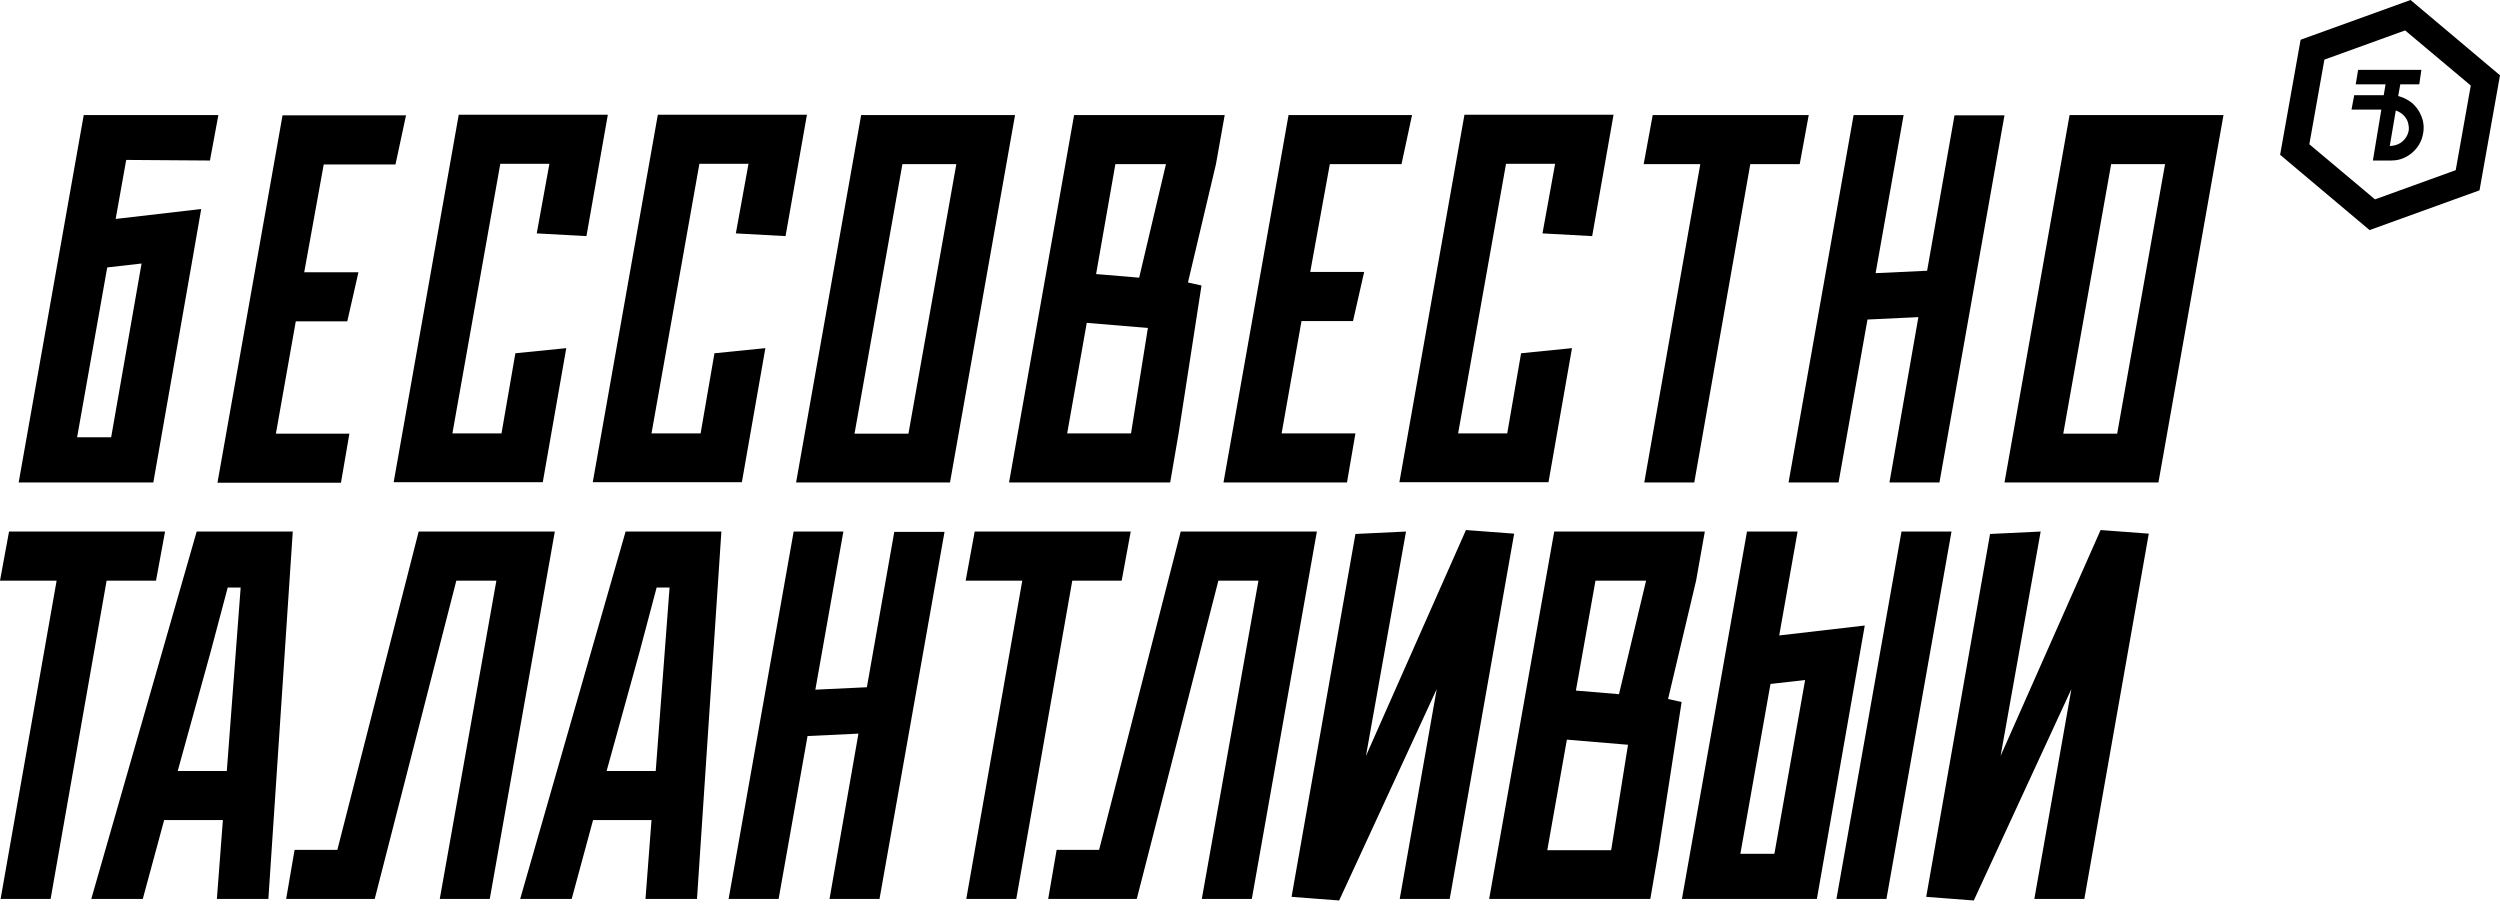
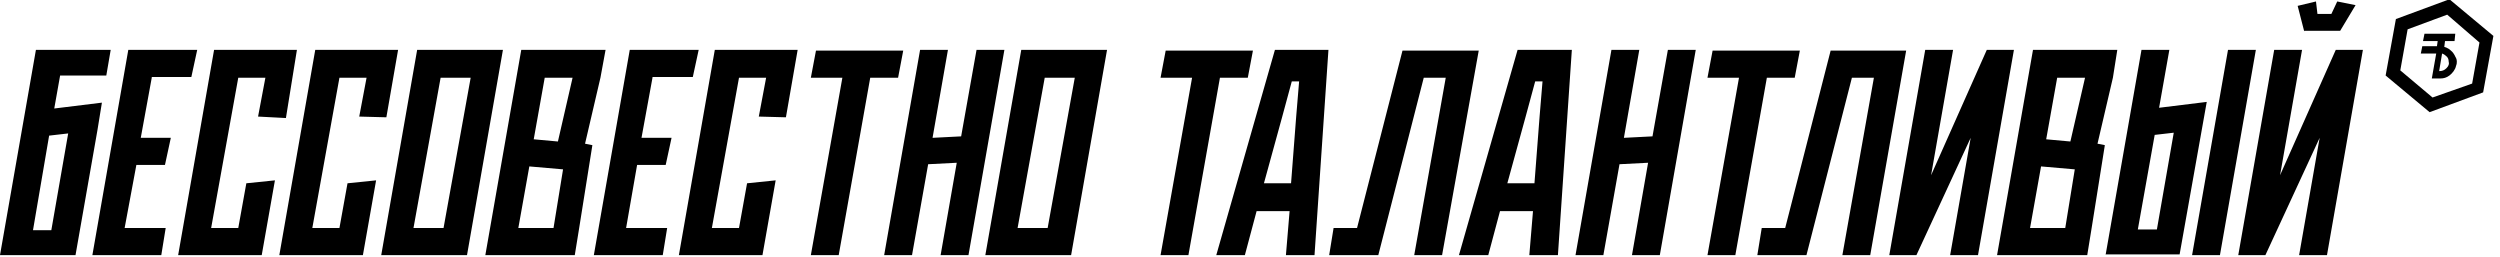
- <svg xmlns="http://www.w3.org/2000/svg" width="128" height="47" viewBox="0 0 128 47">
-   <path fill-rule="evenodd" clip-rule="evenodd" d="M120.536 4.873L120.397 5.613H121.924L121.492 8.219H122.433C122.71 8.219 123.019 8.157 123.343 7.941C123.666 7.725 123.944 7.371 124.037 6.954C124.145 6.538 124.067 6.214 124.021 6.075C123.975 5.937 123.852 5.582 123.497 5.273C123.127 4.981 122.787 4.919 122.787 4.919L122.895 4.317H123.867L123.975 3.577H120.736L120.613 4.317H122.14L122.047 4.873H120.536ZM123.327 6.476C123.358 6.692 123.281 6.954 123.08 7.17C122.88 7.386 122.618 7.463 122.356 7.478L122.664 5.659C122.664 5.659 122.849 5.705 123.034 5.875C123.219 6.044 123.312 6.26 123.327 6.476Z" />
-   <path fill-rule="evenodd" clip-rule="evenodd" d="M116.742 7.926L121.322 11.78L126.951 9.745L128 3.855L123.42 0L117.791 2.035L116.742 7.926ZM121.6 10.208L118.238 7.386L119.009 3.053L123.142 1.557L126.504 4.379L125.733 8.712L121.6 10.208Z" />
-   <path fill-rule="evenodd" clip-rule="evenodd" d="M5.922 11.21L6.462 8.188L10.749 8.219L11.181 5.89H4.287L0.956 24.702H7.85L9.87 13.184L10.302 10.701L5.922 11.21ZM3.948 22.389L5.49 13.693L7.248 13.492L5.691 22.389H3.948Z" />
-   <path d="M16.578 8.404L15.576 13.939H18.352L17.781 16.453H15.144L14.126 22.204H17.889L17.457 24.717H11.134L14.466 5.906H20.788L20.249 8.419H16.578V8.404Z" />
-   <path d="M28.129 8.388L27.481 11.95L30.026 12.089L31.121 5.875H23.487L20.156 24.687H27.79L28.993 17.825L26.387 18.087L25.677 22.189H23.163L25.615 8.388H28.129Z" />
-   <path d="M37.675 11.95L38.323 8.388H35.809L33.357 22.189H35.871L36.58 18.087L39.187 17.825L37.984 24.687H30.35L33.681 5.875H41.315L40.22 12.089L37.675 11.95Z" />
-   <path fill-rule="evenodd" clip-rule="evenodd" d="M40.76 24.702H48.64L51.971 5.89H44.091L40.76 24.702ZM46.203 8.404H48.964L46.512 22.204H43.751L46.203 8.404Z" />
-   <path fill-rule="evenodd" clip-rule="evenodd" d="M62.257 8.404L60.823 14.463L61.517 14.618L60.345 22.189L59.913 24.702H51.663L54.994 5.89H62.705L62.257 8.404ZM57.908 22.189L58.772 16.792L55.642 16.53L54.639 22.189H57.908ZM59.697 8.404H57.107L56.12 14.032L58.325 14.217L59.697 8.404Z" />
-   <path d="M67.084 13.924L68.087 8.404H71.757L72.297 5.89H65.974L62.643 24.702H68.966L69.398 22.189H65.619L66.637 16.437H69.274L69.845 13.924H67.084Z" />
-   <path d="M78.975 11.95L79.622 8.388H77.108L74.656 22.189H77.17L77.879 18.087L80.486 17.825L79.283 24.687H71.649L74.98 5.875H82.614L81.519 12.089L78.975 11.95Z" />
-   <path d="M89.615 8.404H92.145L92.607 5.89H84.619L84.156 8.404H87.055L84.187 24.702H86.747L89.615 8.404Z" />
-   <path d="M102.631 5.89L102.629 5.906H100.071L98.668 13.862L96.031 13.986L97.465 5.89H94.905L91.574 24.702H94.134L95.615 16.36L98.221 16.237L96.74 24.702H99.3L102.629 5.906H102.631V5.89Z" />
-   <path fill-rule="evenodd" clip-rule="evenodd" d="M102.631 24.702H110.512L113.843 5.89H105.962L102.631 24.702ZM108.091 8.404H110.851L108.399 22.204H105.639L108.091 8.404Z" />
-   <path d="M7.988 29.729H5.459L2.591 46.027H0.031L2.899 29.729H0L0.463 27.215H8.451L7.988 29.729Z" />
-   <path fill-rule="evenodd" clip-rule="evenodd" d="M13.741 46.027L14.99 27.215H10.07L4.673 46.027H7.31L8.405 41.987H11.412L11.104 46.027H13.741ZM11.659 30.083H12.322L11.613 39.474H9.099L10.795 33.337L11.659 30.083Z" />
-   <path d="M25.076 46.027H22.516L25.415 29.729H23.364L19.185 46.027H14.651L15.082 43.514H17.272L21.436 27.215H28.407L25.076 46.027Z" />
-   <path fill-rule="evenodd" clip-rule="evenodd" d="M35.686 46.027L36.935 27.215H32.031L26.633 46.027H29.27L30.365 41.987H33.357L33.049 46.027H35.686ZM33.619 30.083H34.282L33.573 39.474H31.059L32.756 33.337L33.619 30.083Z" />
-   <path d="M48.362 27.215L48.36 27.231H45.787L44.384 35.187L41.746 35.311L43.181 27.215H40.636L37.305 46.027H39.865L41.346 37.685L43.952 37.562L42.471 46.027H45.031L48.36 27.231H48.362V27.215Z" />
-   <path d="M54.901 29.729H57.43L57.893 27.215H49.904L49.442 29.729H52.341L49.473 46.027H52.033L54.901 29.729Z" />
-   <path d="M64.093 46.027H61.532L64.432 29.729H62.381L58.202 46.027H53.667L54.099 43.514H56.274L60.453 27.215H67.424L64.093 46.027Z" />
-   <path d="M74.225 46.027L77.525 27.323L75.057 27.138L69.937 38.703L71.988 27.215L69.398 27.339L66.128 45.919L68.565 46.104L73.561 35.28L71.665 46.027H74.225Z" />
-   <path fill-rule="evenodd" clip-rule="evenodd" d="M86.84 29.729L85.405 35.789L86.099 35.943L84.927 43.514L84.496 46.027H76.245L79.576 27.215H87.287L86.84 29.729ZM82.491 43.529L83.354 38.132L80.224 37.87L79.221 43.529H82.491ZM84.28 29.729H81.689L80.686 35.357L82.892 35.542L84.28 29.729Z" />
-   <path fill-rule="evenodd" clip-rule="evenodd" d="M89.446 27.215L86.115 46.027H93.024L95.476 32.026L91.096 32.535L92.037 27.215H89.446ZM90.649 35.018L92.422 34.817L90.849 43.714H89.107L90.649 35.018Z" />
-   <path d="M96.586 46.027L99.917 27.215H97.357L94.026 46.027H96.586Z" />
-   <path d="M110.018 27.323L106.718 46.027H104.158L106.055 35.28L101.058 46.104L98.622 45.919L101.891 27.339L104.482 27.215L102.431 38.703L107.551 27.138L110.018 27.323Z" />
+ <svg xmlns="http://www.w3.org/2000/svg" width="341" height="35" viewBox="0 0 341 35">
+   <path fill-rule="evenodd" clip-rule="evenodd" d="M317.4 34.8L322.3 6.8H318.6L311 23.9L314 6.8H310.2L305.3 34.8H309L316.4 18.8L313.6 34.8H317.4ZM313.4 0.8L314.3 4.3V4.2H319.2L321.3 0.7L318.8 0.2L318 1.9H316.1L315.9 0.2L313.4 0.8ZM7.4 14.8L8.2 10.3H14.5L15.1 6.8H4.9L0 34.8H10.3L13.3 17.7L13.9 14L7.4 14.8ZM4.5 31.4L6.7 18.5L9.3 18.2L7 31.4H4.5ZM19.2 18.8L20.7 10.6V10.5H26.1L26.9 6.8H17.5L12.6 34.8H22L22.6 31.1H17L18.6 22.5H22.5L23.3 18.8H19.2ZM35.2 15.9L36.2 10.6H32.5L28.8 31.1H32.5L33.6 25L37.5 24.6L35.7 34.8H24.3L29.2 6.8H40.5L39 16.1L35.2 15.9ZM50 10.6L49 15.9L52.7 16L54.3 6.8H43L38.1 34.8H49.5L51.3 24.6L47.4 25L46.3 31.1H42.6L46.3 10.6H50ZM63.7 34.8H52L56.9 6.8H68.6L63.7 34.8ZM64.2 10.6H60.1L56.4 31.1H60.5L64.2 10.6ZM79.8 19.6L81.9 10.6L82.6 6.8H71.1L66.2 34.8H78.4L79 31.1L80.8 19.8L79.8 19.6ZM76.8 23.1L75.5 31.1H70.7L72.2 22.7L76.8 23.1ZM74.3 10.6H78.1L76.1 19.3L72.8 19L74.3 10.6ZM89 10.6L87.5 18.8H91.6L90.8 22.5H86.9L85.4 31.1H91L90.4 34.8H81L85.9 6.8H95.3L94.5 10.5H89V10.6ZM104.5 10.6L103.5 15.9L107.2 16L108.8 6.8H97.5L92.6 34.8H104L105.8 24.6L101.9 25L100.8 31.1H97.1L100.8 10.6H104.5ZM123.2 6.9L122.5 10.6H118.7L114.4 34.8H110.6L114.9 10.6H110.6L111.3 6.9H123.2ZM132.1 34.8L137 6.8H133.2L131.1 18.6L127.2 18.8L129.3 6.8H125.5L120.6 34.8H124.4L126.6 22.4L130.5 22.2L128.3 34.8H132.1ZM146.1 34.8H134.4L139.3 6.8H151L146.1 34.8ZM146.6 10.6H142.5L138.8 31.1H142.9L146.6 10.6ZM166.4 10.6H170.2L170.9 6.9H159L158.3 10.6H162.6L158.3 34.8H162.1L166.4 10.6ZM181.2 6.8L179.3 34.8H175.4L175.9 28.8H171.4L169.8 34.8H165.9L173.9 6.8H181.2ZM177.2 11.1H176.2L174.9 15.9L172.4 25H176.1L176.8 15.9L177.2 11.1ZM192.9 34.8H196.7L201.7 6.9H191.3L185.1 31.1H181.9L181.3 34.8H188L194.2 10.6H197.2L192.9 34.8ZM214.4 6.8L212.5 34.8H208.6L209.1 28.8H204.6L203 34.8H199L207 6.8H214.4ZM210.4 11.1H209.4L208.1 15.9L205.6 25H209.3L210 15.9L210.4 11.1ZM226.4 34.8L231.3 6.8H227.5L225.4 18.6L221.5 18.8L223.6 6.8H219.8L214.9 34.8H218.7L220.9 22.4L224.8 22.2L222.6 34.8H226.4ZM244.8 10.6H241L236.7 34.8H232.9L237.2 10.6H232.9L233.6 6.9H245.5L244.8 10.6ZM251.3 34.8H255.1L260 6.9H249.7L243.5 31.1H240.3L239.7 34.8H246.4L252.6 10.6H255.6L251.3 34.8ZM274.7 6.8L269.8 34.8H266L268.8 18.8L261.4 34.8H257.7L262.6 6.8H266.4L263.4 23.9L271 6.8H274.7ZM286.1 19.6L288.2 10.6L288.8 6.8H277.3L272.4 34.8H284.7L285.3 31.1L287.1 19.8L286.1 19.6ZM283 23.1L281.7 31.1H276.9L278.4 22.7L283 23.1ZM280.6 10.6H284.4L282.4 19.3L279.1 19L280.6 10.6ZM287.2 34.8L287.217 34.7H297.3L301 13.9L294.5 14.7L295.9 6.8H292.1L287.217 34.7H287.2V34.8ZM296.5 18.1L293.9 18.4L291.6 31.3H294.2L296.5 18.1ZM307.7 6.8L302.8 34.8H299L303.9 6.8H307.7Z" />
+   <path d="M330.2 7.3L330.4 6.3H332.4L332.5 5.6H330.5L330.7 4.6H334.9L334.8 5.6H333.5L333.4 6.4C333.4 6.4 333.9 6.5 334.3 6.9C334.8 7.3 334.9 7.8 335 7.9C335.1 8.1 335.2 8.5 335 9C334.9 9.5 334.5 10 334.1 10.3C333.7 10.6 333.3 10.7 332.9 10.7C332.5 10.7 331.7 10.7 331.7 10.7L332.3 7.3H330.2ZM333.7 9.3C334 9 334.1 8.7 334 8.4C334 8.1 333.9 7.8 333.6 7.6C333.4 7.4 333.1 7.3 333.1 7.3L332.7 9.7C333.1 9.7 333.4 9.6 333.7 9.3Z" />
+   <path d="M331.4 15.3L325.4 10.3L326.8 2.6L334.1 -0.1L340.1 4.9L338.7 12.6L331.4 15.3ZM327.4 9.6L331.8 13.3L337.2 11.4L338.2 5.8L333.8 2L328.4 4L327.4 9.6Z" />
</svg>
